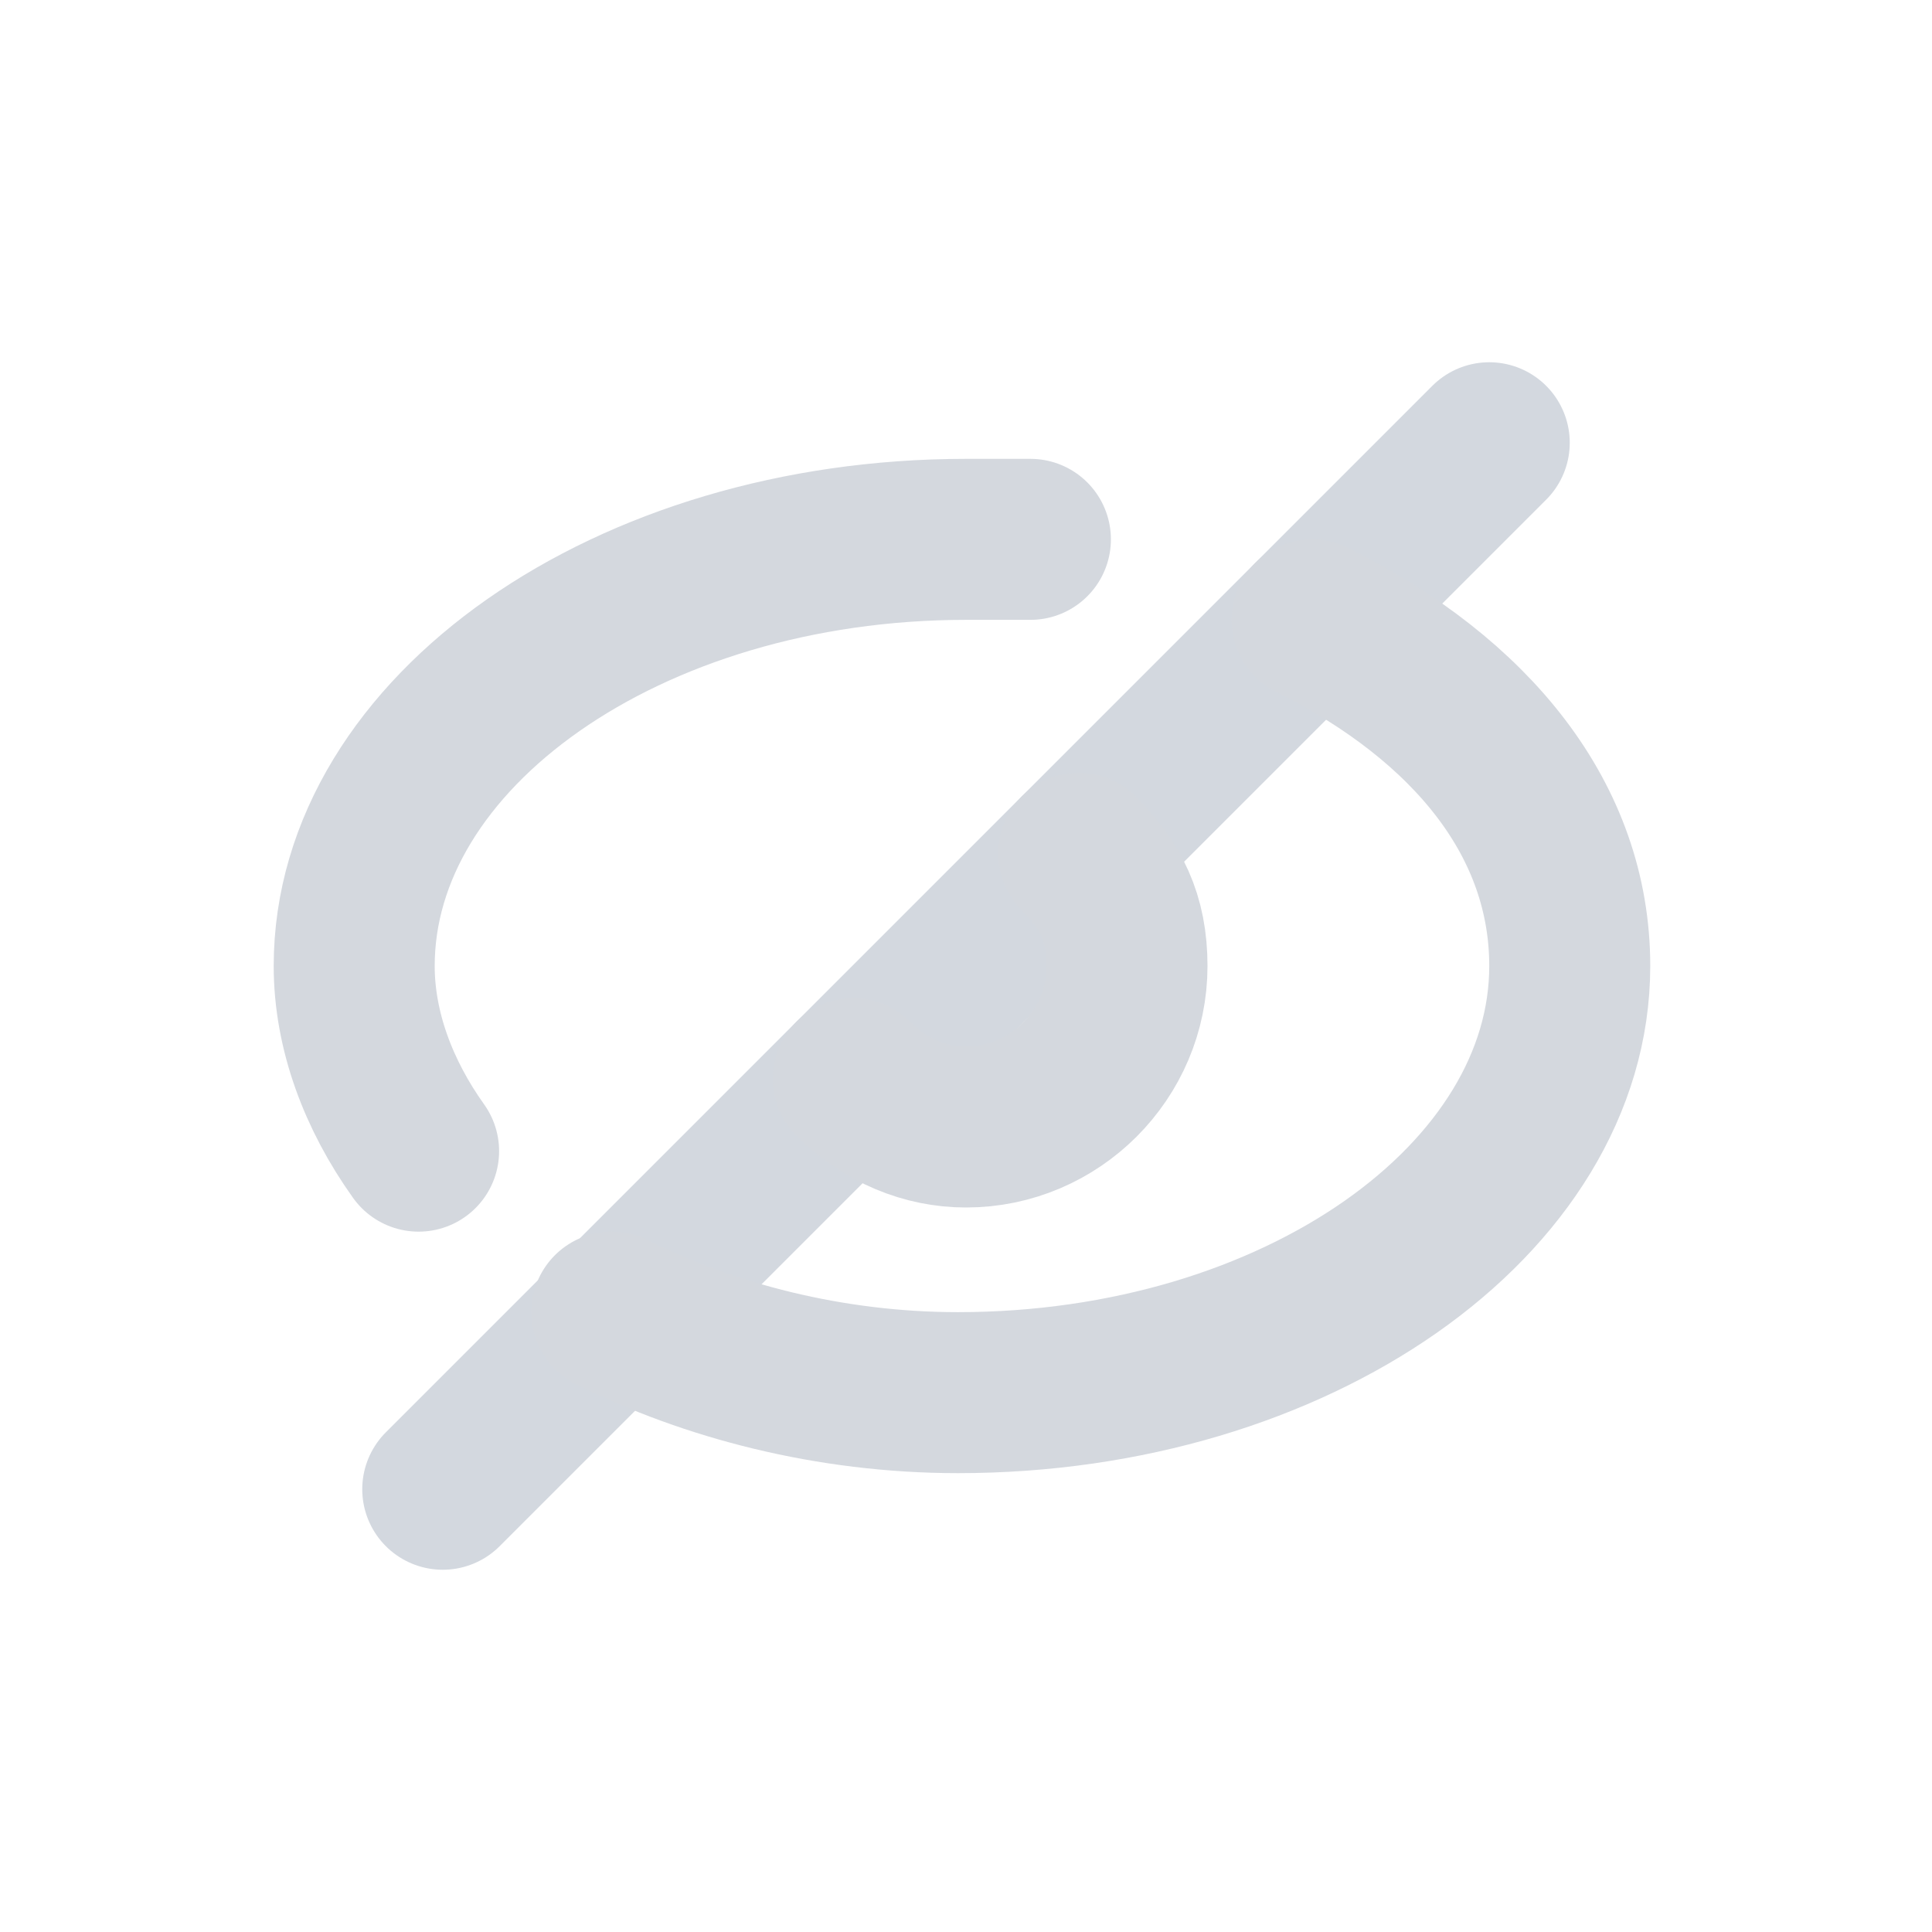
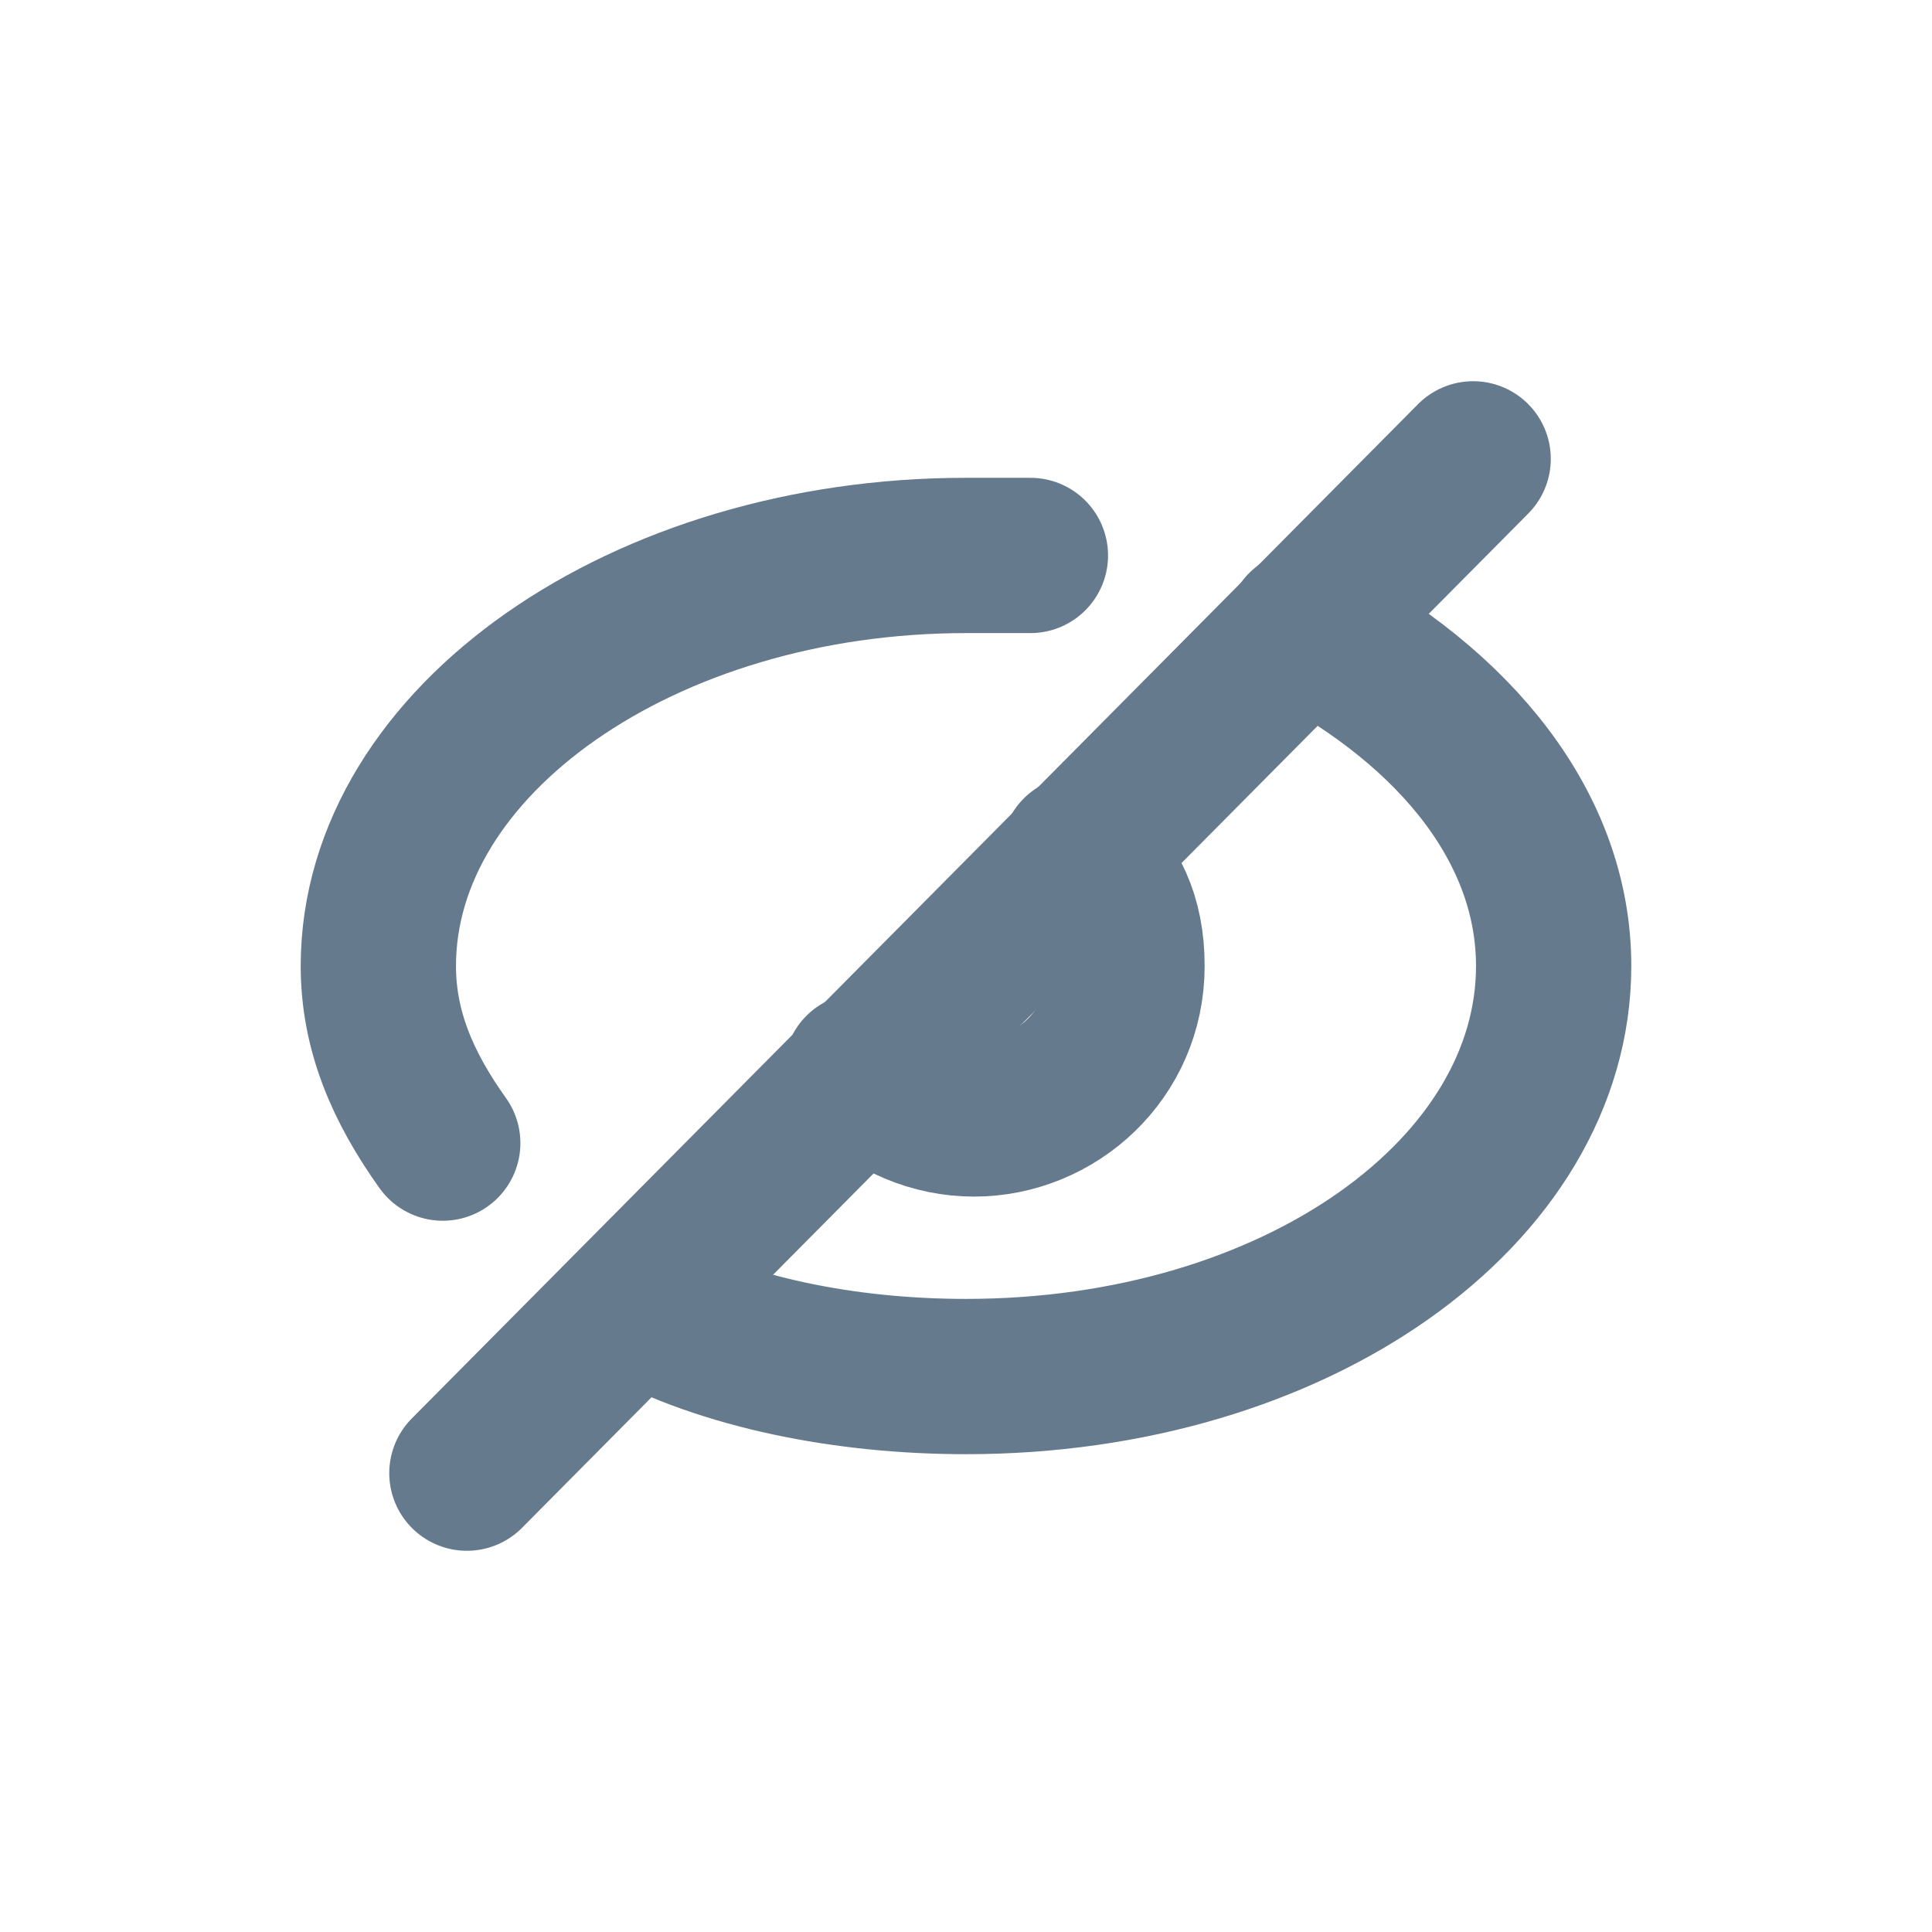
<svg xmlns="http://www.w3.org/2000/svg" version="1.1" id="圖層_1" x="0px" y="0px" viewBox="0 0 24 24" style="enable-background:new 0 0 24 24;" xml:space="preserve">
  <style type="text/css">
- 	.st0{fill:none;stroke:#D3D8DF;stroke-width:2;stroke-linecap:round;stroke-linejoin:round;stroke-miterlimit:10;}
- 	.st1{fill:none;stroke:#D4D8DE;stroke-width:2;stroke-linecap:round;stroke-linejoin:round;stroke-miterlimit:10;}
+ 	.st0{fill:none;stroke:#667A8E;stroke-width:1.929;stroke-linecap:round;stroke-linejoin:round;stroke-miterlimit:10;}
</style>
-   <line class="st0" x1="5.5" y1="18.5" x2="18.5" y2="5.5" />
-   <path class="st1" d="M5.2,14.3c-0.5-0.7-0.8-1.5-0.8-2.3c0-2.9,3.4-5.3,7.6-5.3c0.3,0,0.5,0,0.8,0" />
  <g>
-     <path class="st1" d="M10.6,13.4" />
-     <path class="st1" d="M16.3,7.7c2,1,3.2,2.5,3.2,4.3c0,2.9-3.4,5.3-7.6,5.3c-1.6,0-3.1-0.4-4.3-1" />
-     <path class="st1" d="M13.4,10.6" />
-     <path class="st1" d="M13.4,10.6C13.8,11,14,11.4,14,12c0,1.1-0.9,2-2,2c-0.5,0-1-0.2-1.4-0.6" />
+     <line class="st0" x1="5.8" y1="18.3" x2="18.3" y2="5.7" />
+     <path class="st0" d="M5.5,14.2C5,13.5,4.7,12.8,4.7,12C4.7,9.2,8,6.9,12,6.9c0.3,0,0.5,0,0.8,0" />
+     <path class="st0" d="M10.7,13.4" />
+     <path class="st0" d="M7.9,16.2c1.1,0.6,2.6,0.9,4.1,0.9c4.1,0,7.3-2.3,7.3-5.1c0-1.7-1.2-3.2-3.1-4.2h0" />
+     <path class="st0" d="M13.4,10.6" />
+     <path class="st0" d="M13.4,10.6C13.8,11,14,11.4,14,12c0,1.1-0.9,1.9-1.9,1.9c-0.5,0-1-0.2-1.4-0.6" />
  </g>
</svg>
